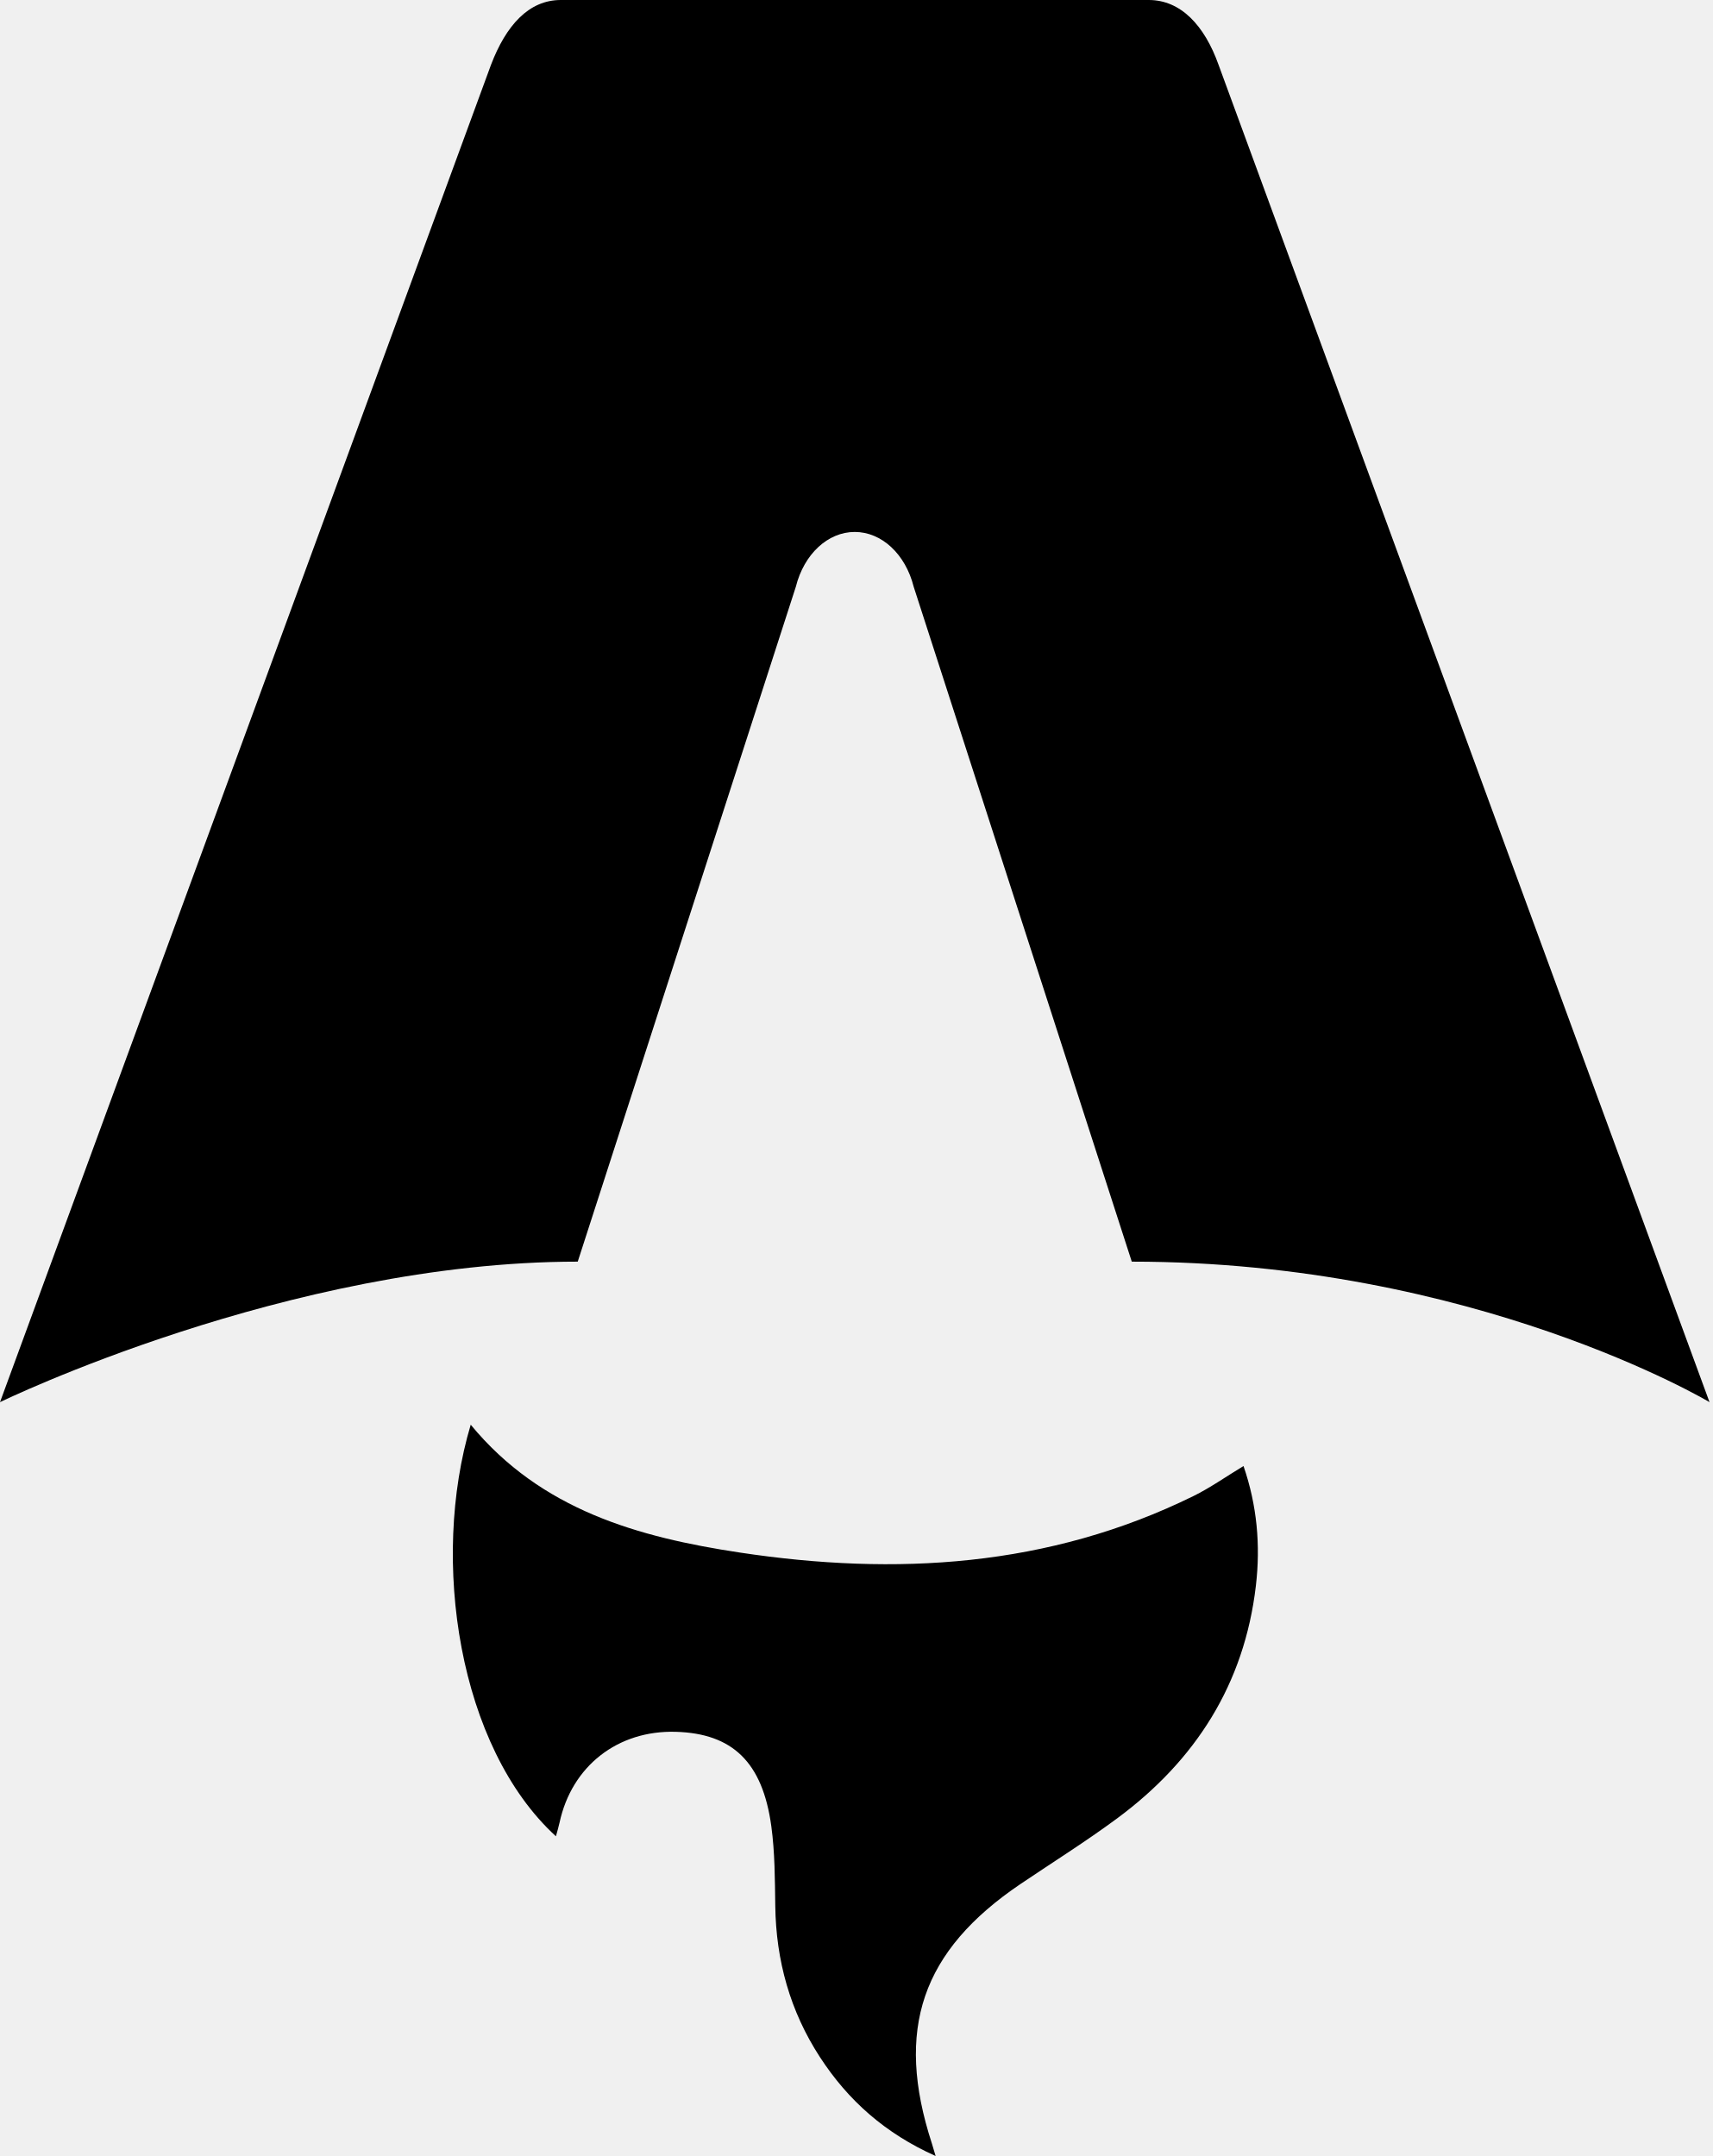
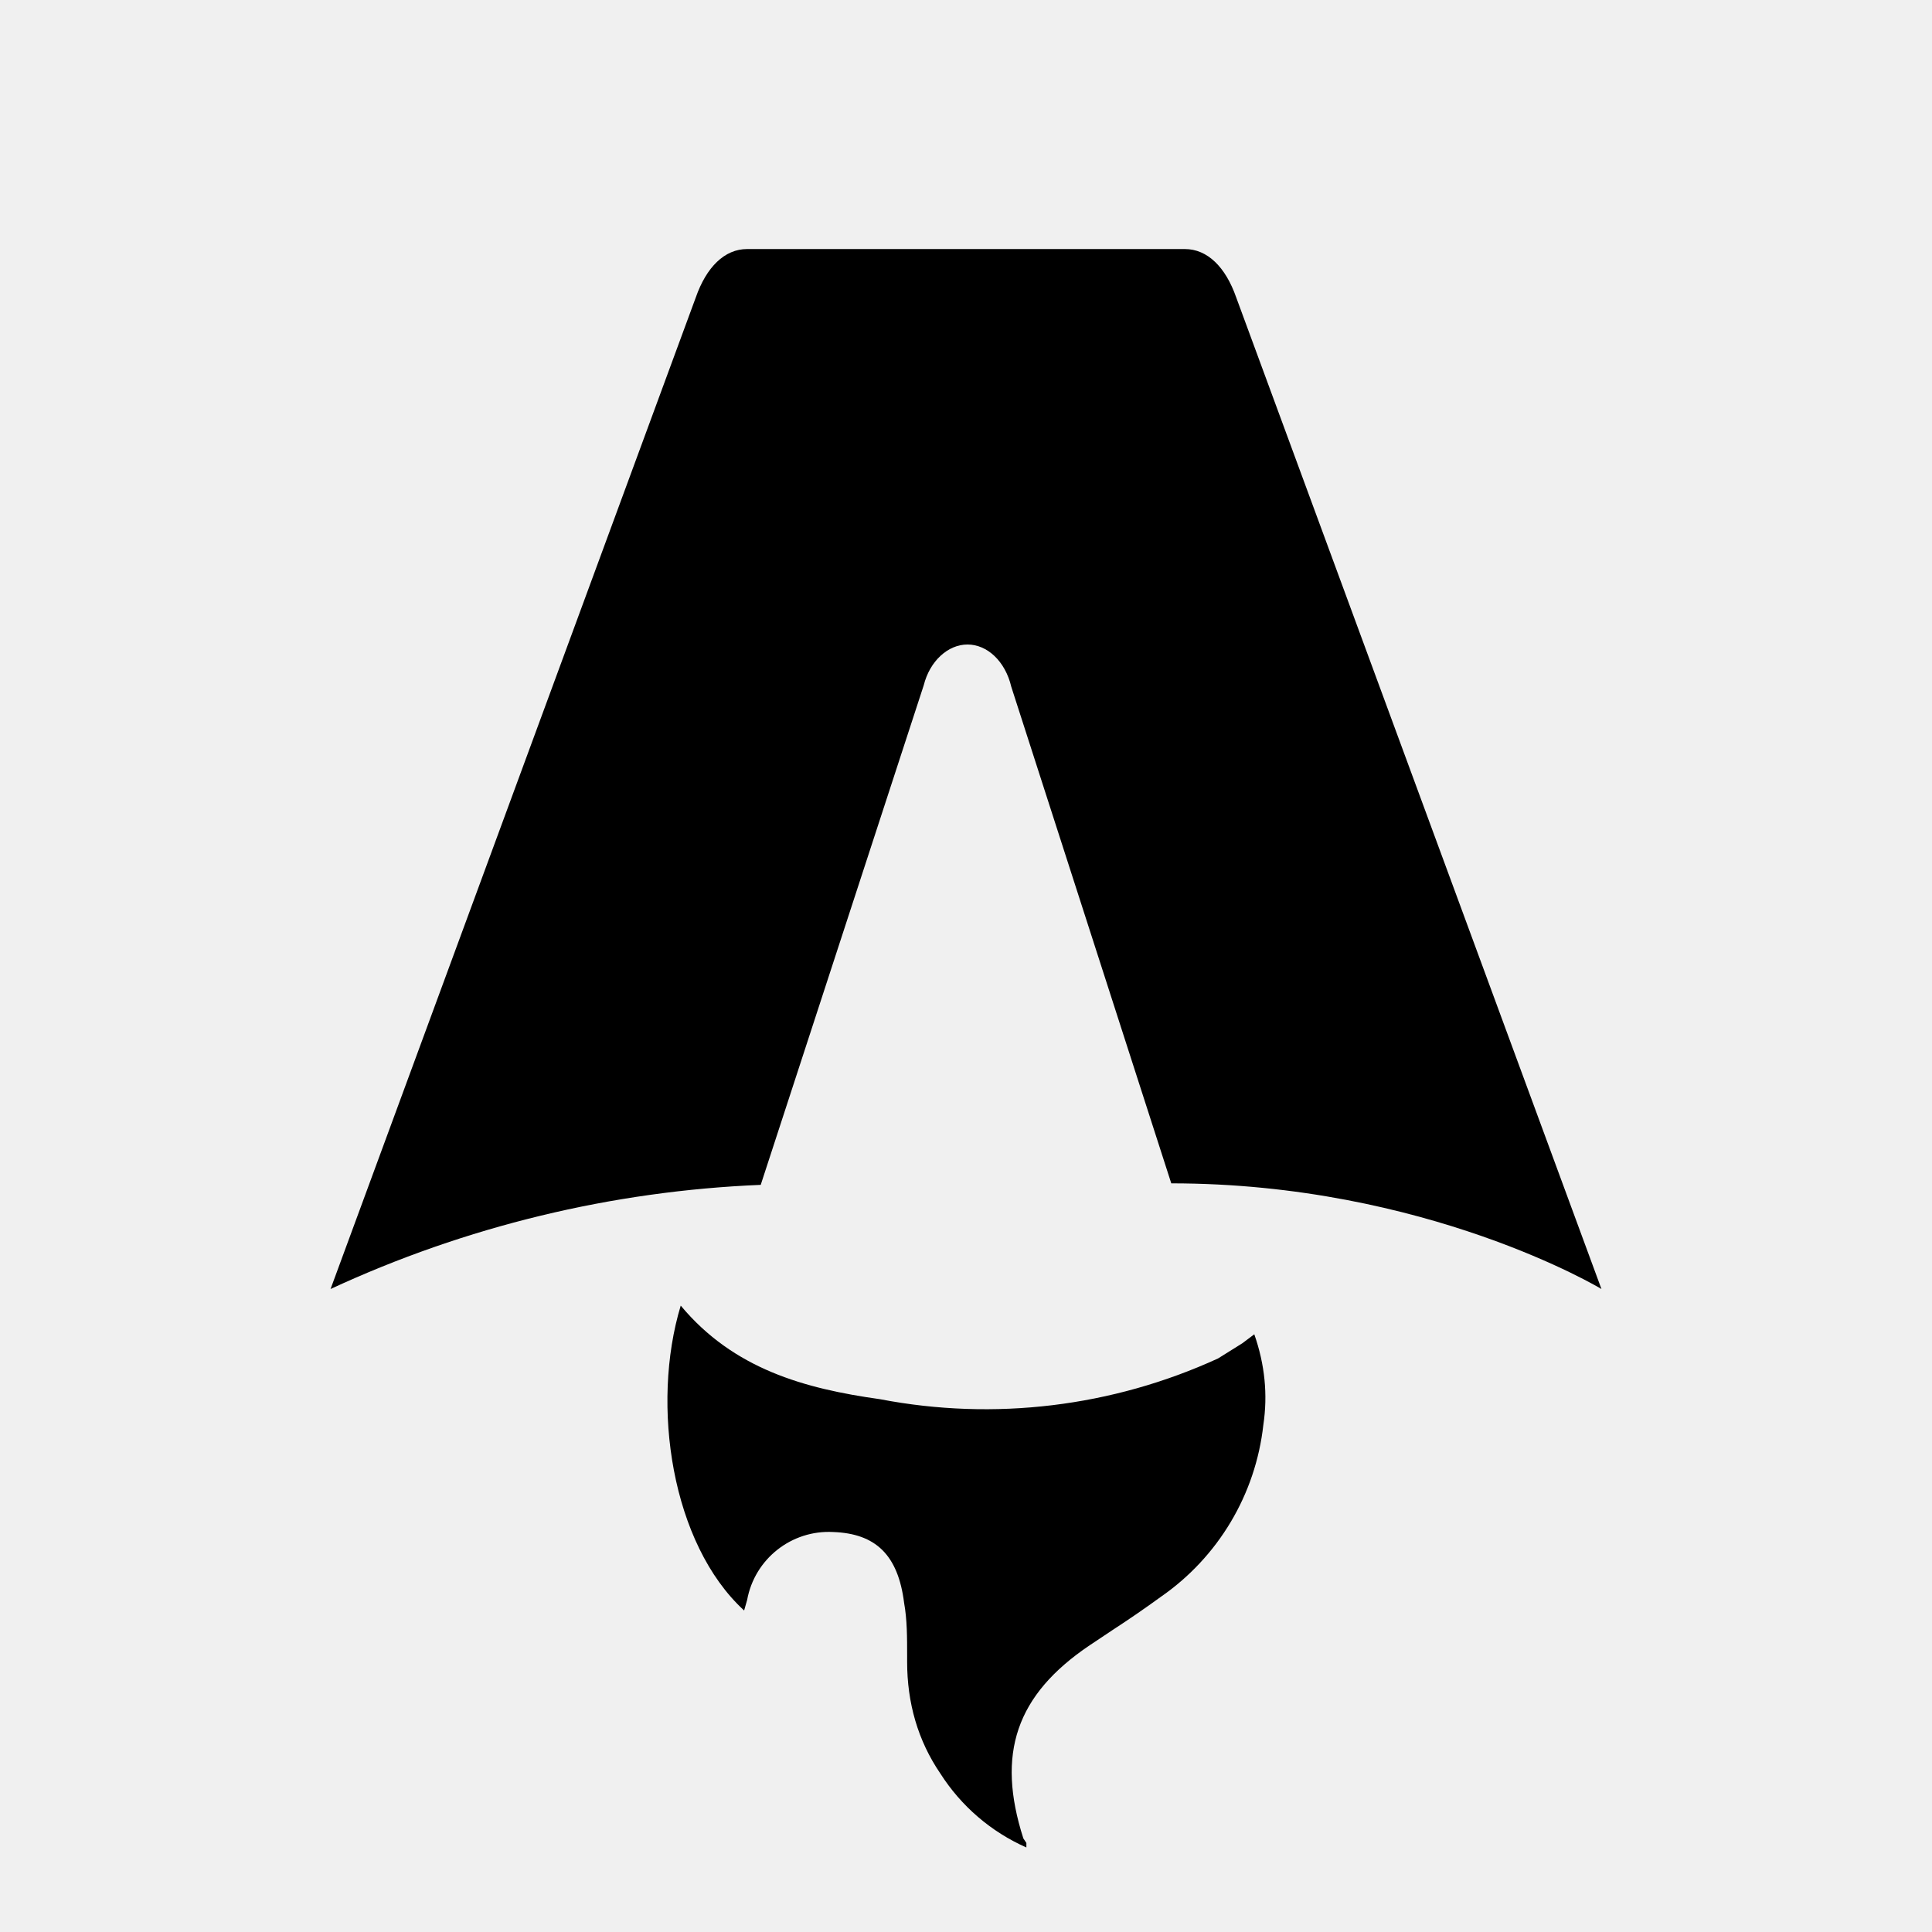
- <svg xmlns="http://www.w3.org/2000/svg" width="85" height="107" viewBox="0 0 85 107" fill="none">
-   <path d="M27.589 91.136C22.756 86.718 21.344 77.433 23.358 70.707C26.85 74.948 31.689 76.291 36.7 77.05C44.437 78.22 52.036 77.782 59.223 74.246C60.045 73.841 60.805 73.303 61.704 72.757C62.378 74.714 62.553 76.689 62.318 78.7C61.745 83.596 59.309 87.378 55.433 90.245C53.883 91.392 52.244 92.417 50.643 93.498C45.726 96.821 44.396 100.718 46.243 106.386C46.287 106.525 46.327 106.663 46.426 107C43.916 105.876 42.082 104.24 40.684 102.089C39.209 99.819 38.507 97.308 38.47 94.591C38.451 93.269 38.451 91.934 38.273 90.631C37.839 87.453 36.347 86.03 33.536 85.948C30.652 85.864 28.37 87.647 27.765 90.455C27.719 90.671 27.652 90.884 27.585 91.134L27.589 91.136Z" fill="black" />
-   <path d="M0 69.587C0 69.587 14.314 62.614 28.668 62.614L39.49 29.12C39.895 27.501 41.078 26.4 42.414 26.4C43.749 26.4 44.932 27.501 45.338 29.12L56.16 62.614C73.16 62.614 84.828 69.587 84.828 69.587C84.828 69.587 60.514 3.352 60.467 3.219C59.769 1.261 58.591 0 57.003 0H27.827C26.239 0 25.109 1.261 24.363 3.219C24.311 3.35 0 69.587 0 69.587Z" fill="black" />
+ <svg xmlns="http://www.w3.org/2000/svg" fill="none" viewBox="0 0 128 128">
+   <path d="M50.4 78.5a75.1 75.1 0 0 0-28.5 6.9l24.2-65.7c.7-2 1.9-3.2 3.4-3.2h29c1.5 0 2.7 1.2 3.4 3.2l24.2 65.7s-11.6-7-28.5-7L67 45.5c-.4-1.7-1.6-2.8-2.9-2.8-1.3 0-2.5 1.1-2.9 2.7L50.4 78.5Zm-1.1 28.2Zm-4.2-20.2c-2 6.6-.6 15.8 4.2 20.2a17.5 17.5 0 0 1 .2-.7 5.5 5.5 0 0 1 5.7-4.5c2.8.1 4.3 1.5 4.7 4.7.2 1.1.2 2.3.2 3.5v.4c0 2.7.7 5.2 2.2 7.4a13 13 0 0 0 5.7 4.9v-.3l-.2-.3c-1.8-5.6-.5-9.5 4.4-12.8l1.5-1a73 73 0 0 0 3.2-2.2 16 16 0 0 0 6.8-11.4c.3-2 .1-4-.6-6l-.8.6-1.6 1a37 37 0 0 1-22.4 2.7c-5-.7-9.7-2-13.2-6.2Z" />
  <style>
-     @media (prefers-color-scheme: dark) { :root { filter: invert(100%) } }
-   </style>
+         path { fill: #000; }
+         @media (prefers-color-scheme: dark) {
+             path { fill: #FFF; }
+         }
+     </style>
</svg>
